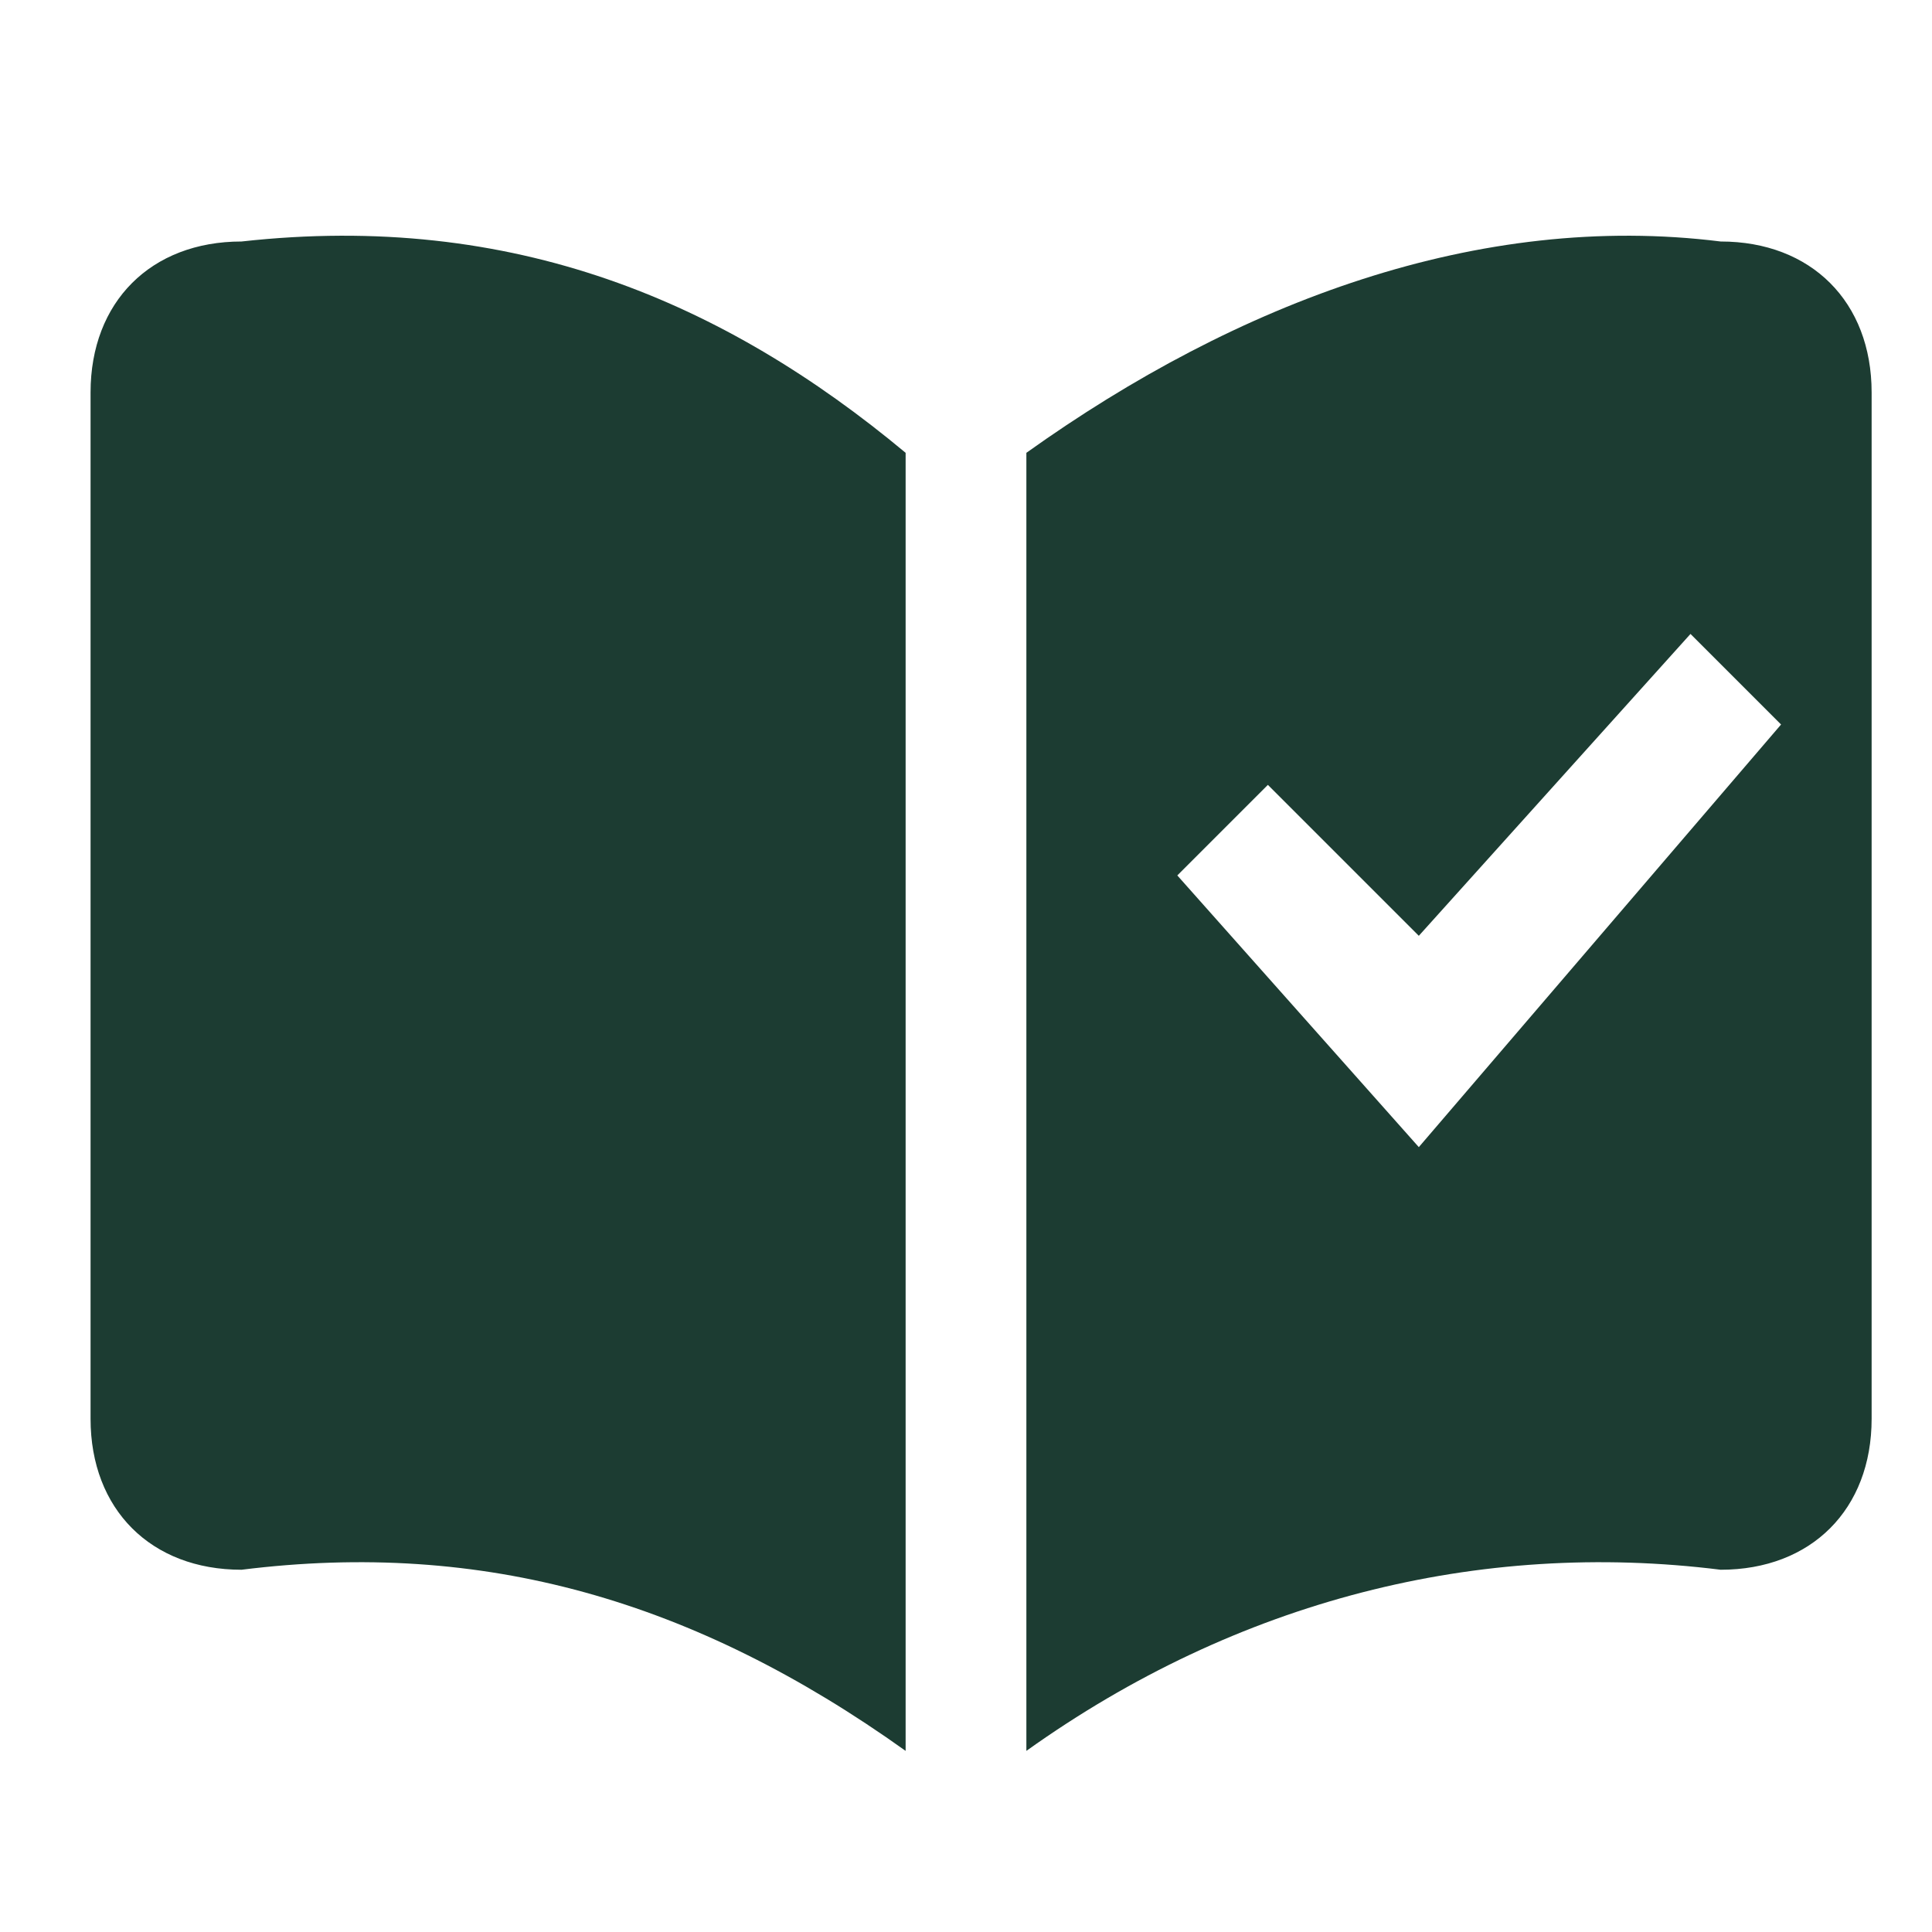
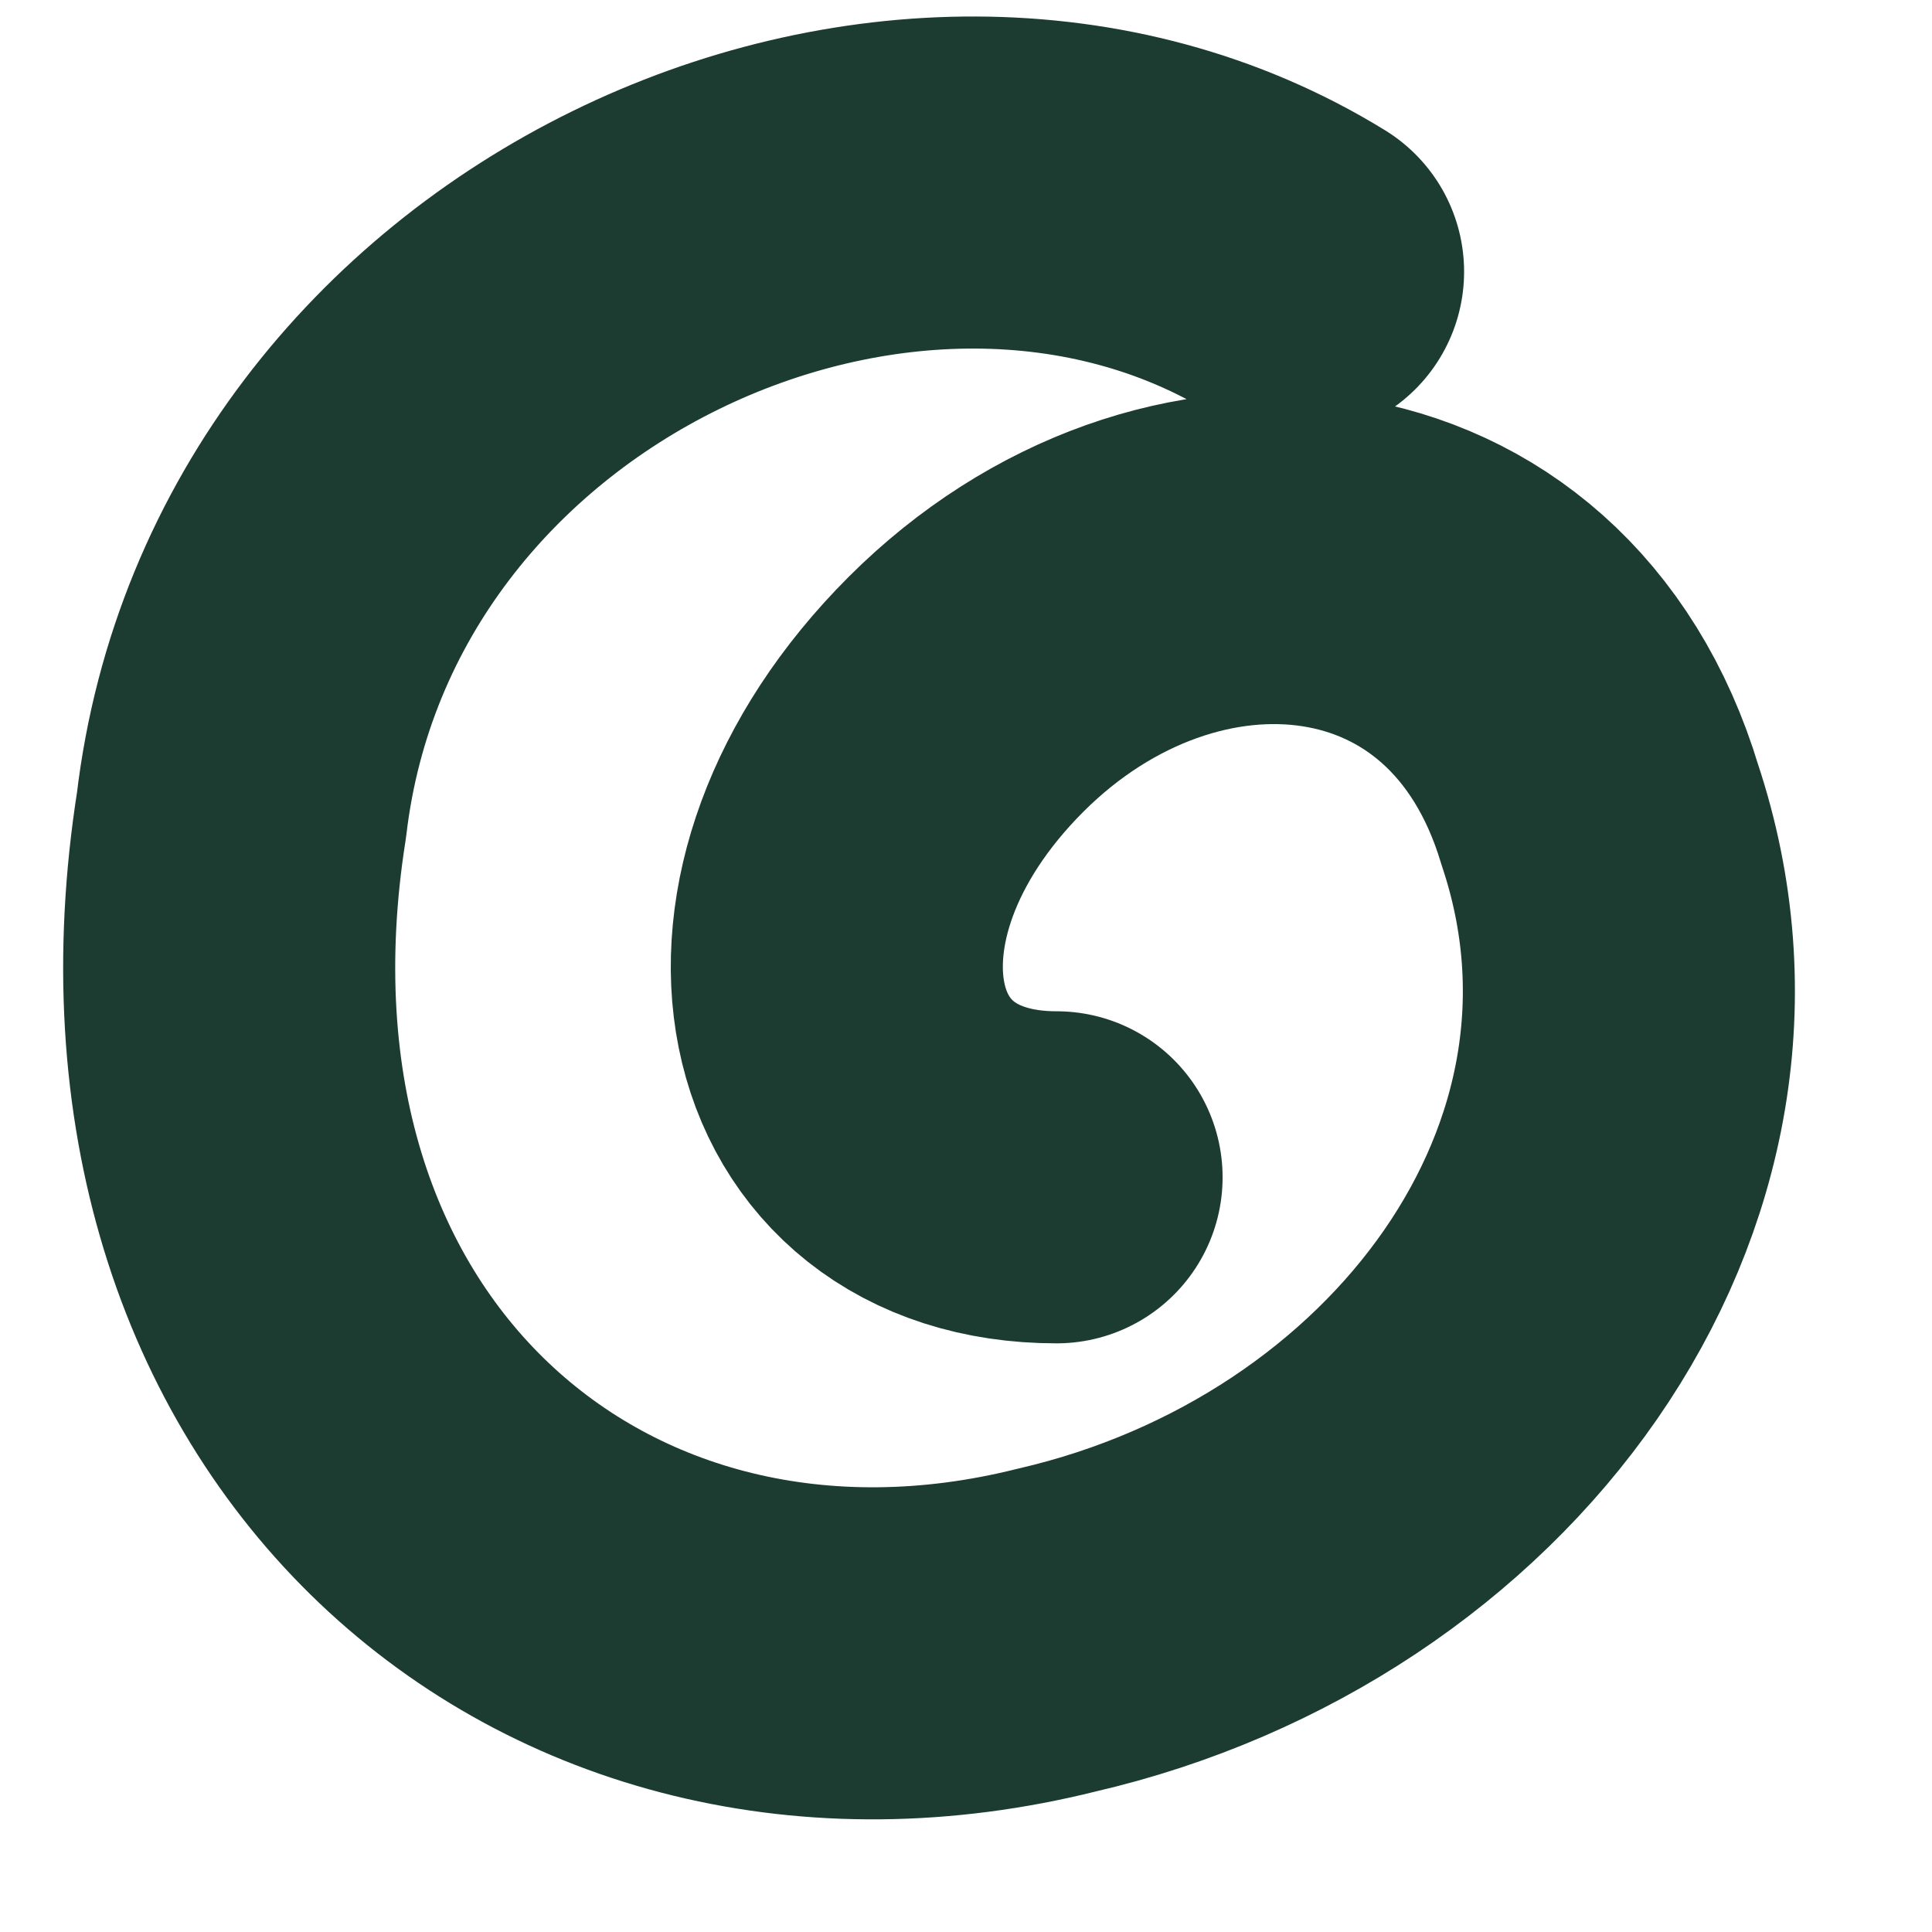
<svg xmlns="http://www.w3.org/2000/svg" viewBox="0 0 64 64" role="img" aria-labelledby="logo-title">
-   <path d="M8 8C17 7 24 10 30 15V58C23 53 16 51 8 52C5 52 3 50 3 47V13C3 10 5 8 8 8ZM34 15C41 10 49 7 57 8C60 8 62 10 62 13V47C62 50 60 52 57 52C49 51 41 53 34 58ZM39 29L42 26L47 31L56 21L59 24L47 38Z" fill="#1c3c32" fill-rule="evenodd" />
+   <path d="M43 9C30 1 10 10 8 27C5 46 19 58 35 54C48 51 57 39 53 27C50 17 39 16 32 23C25 30 27 39 35 39" fill="none" stroke="#1c3c32" stroke-width="11" stroke-linecap="round" stroke-linejoin="round" />
</svg>
